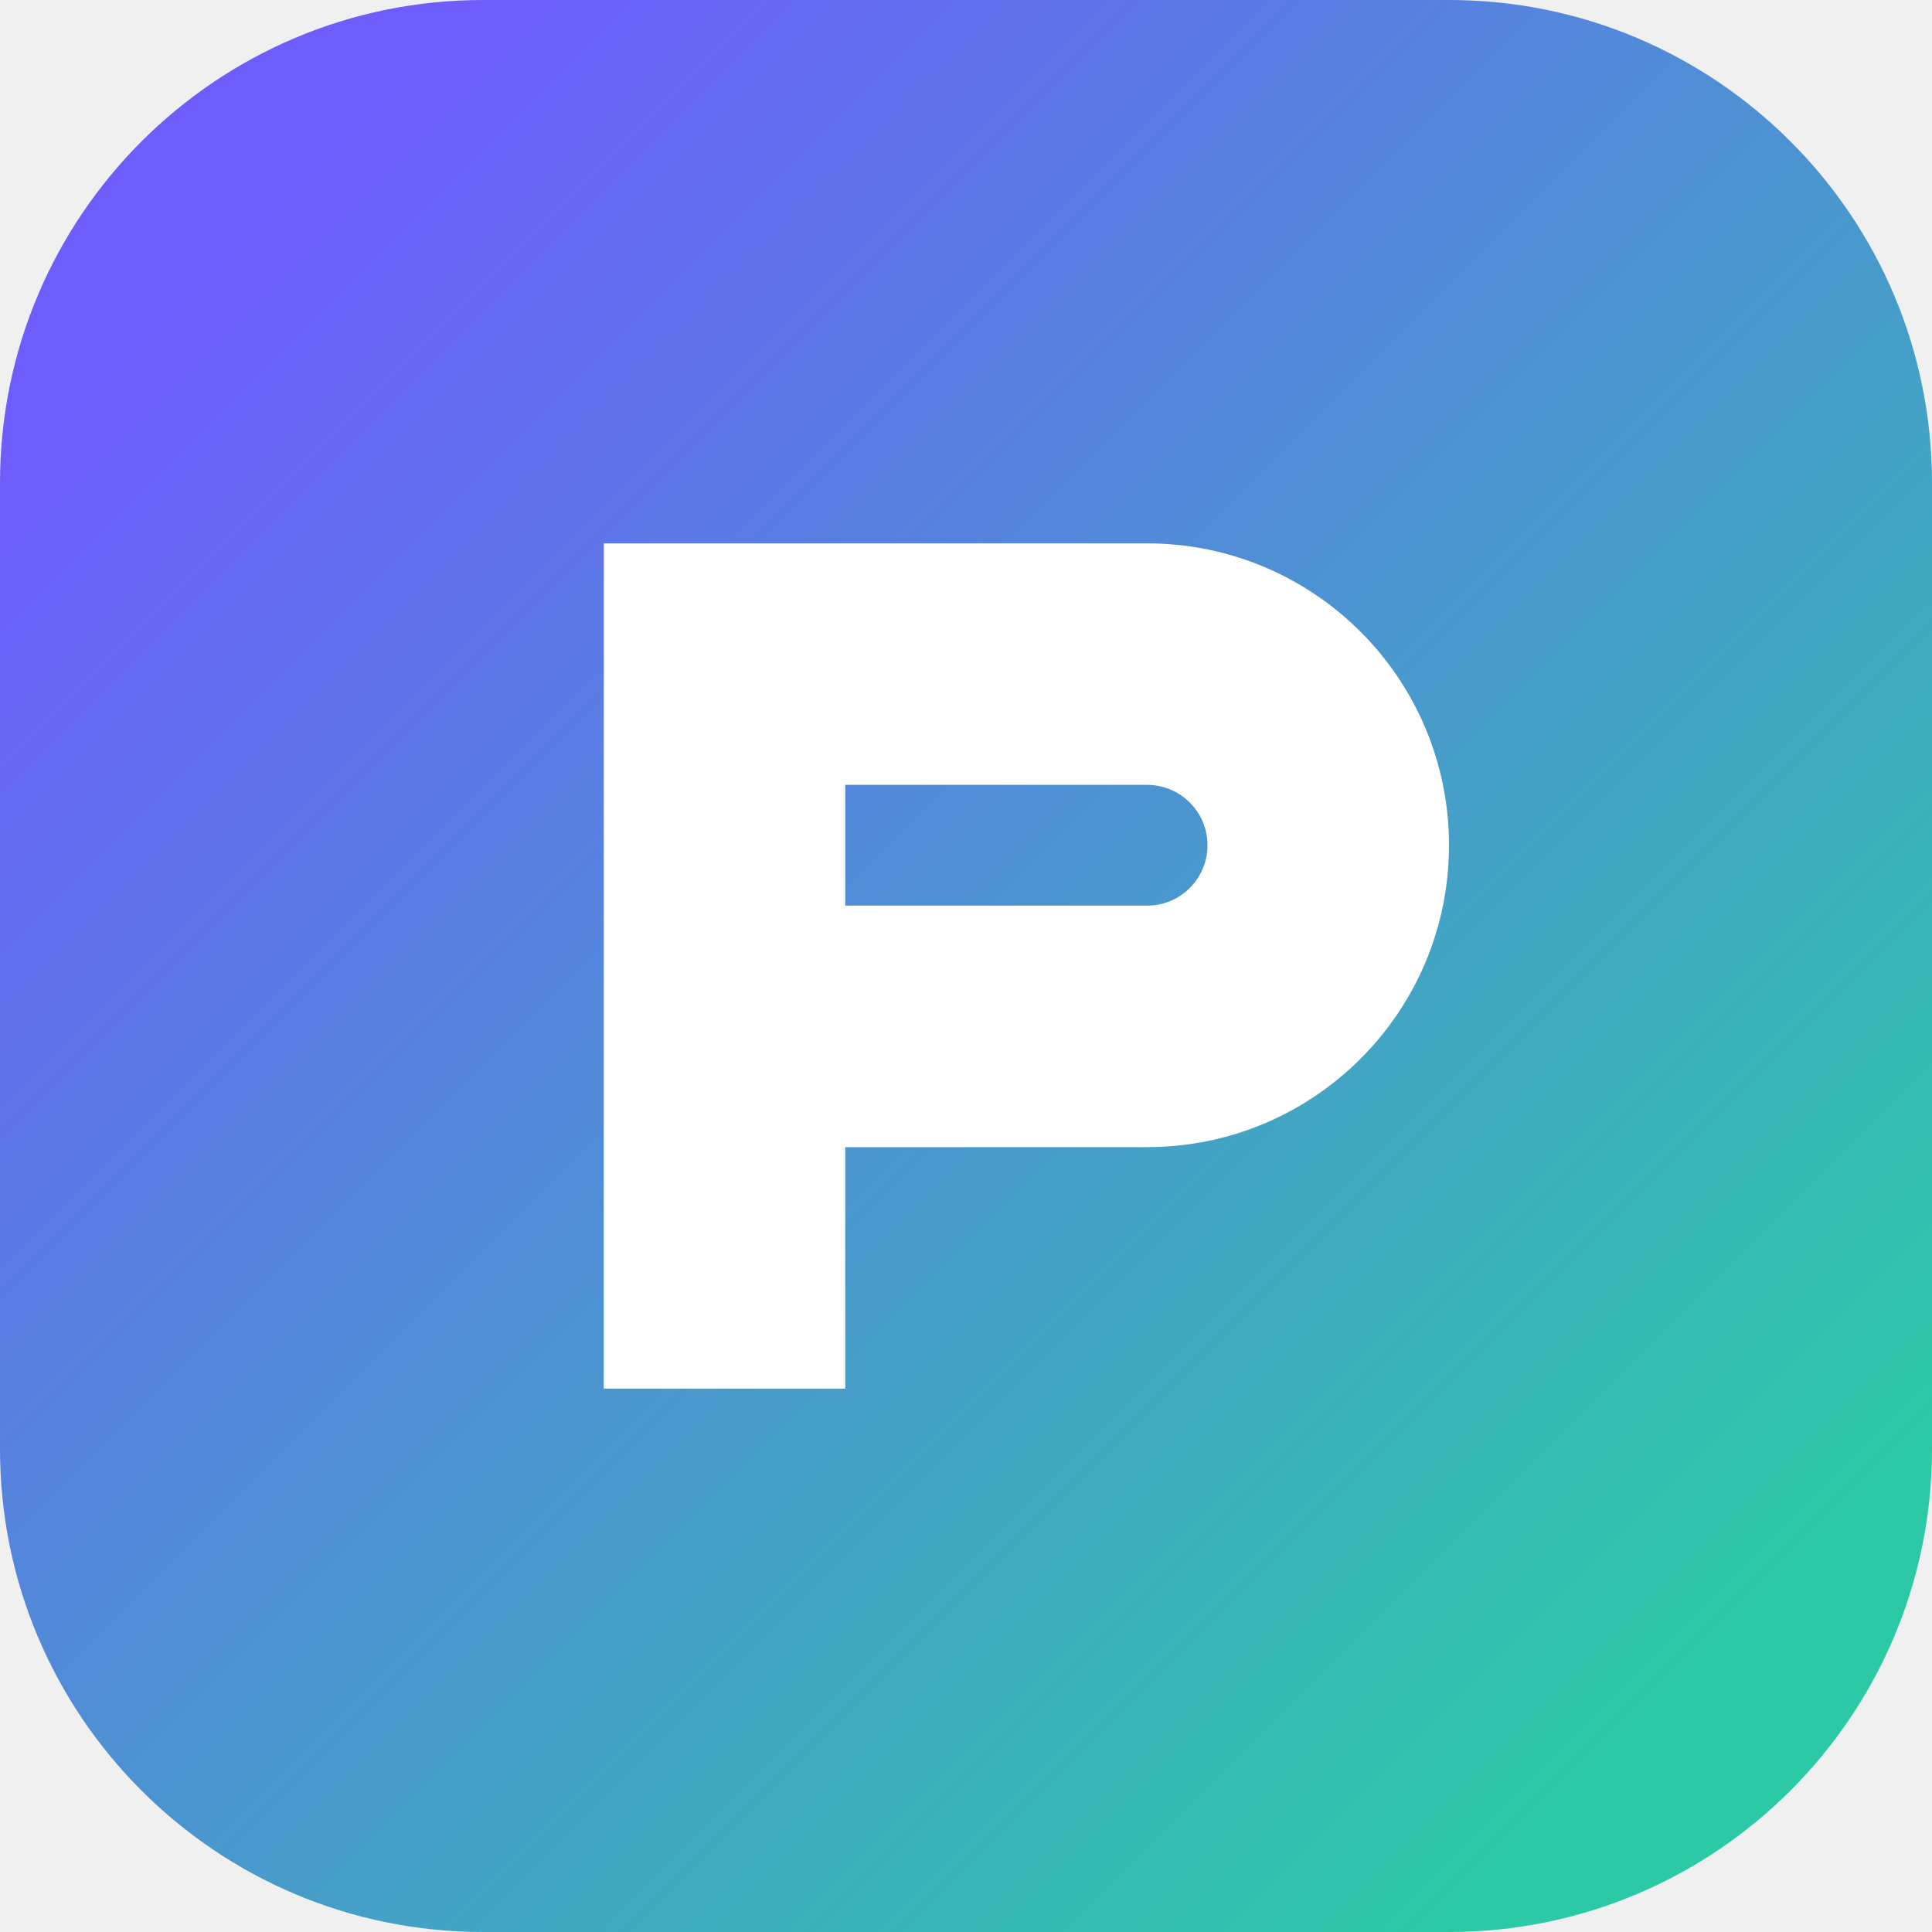
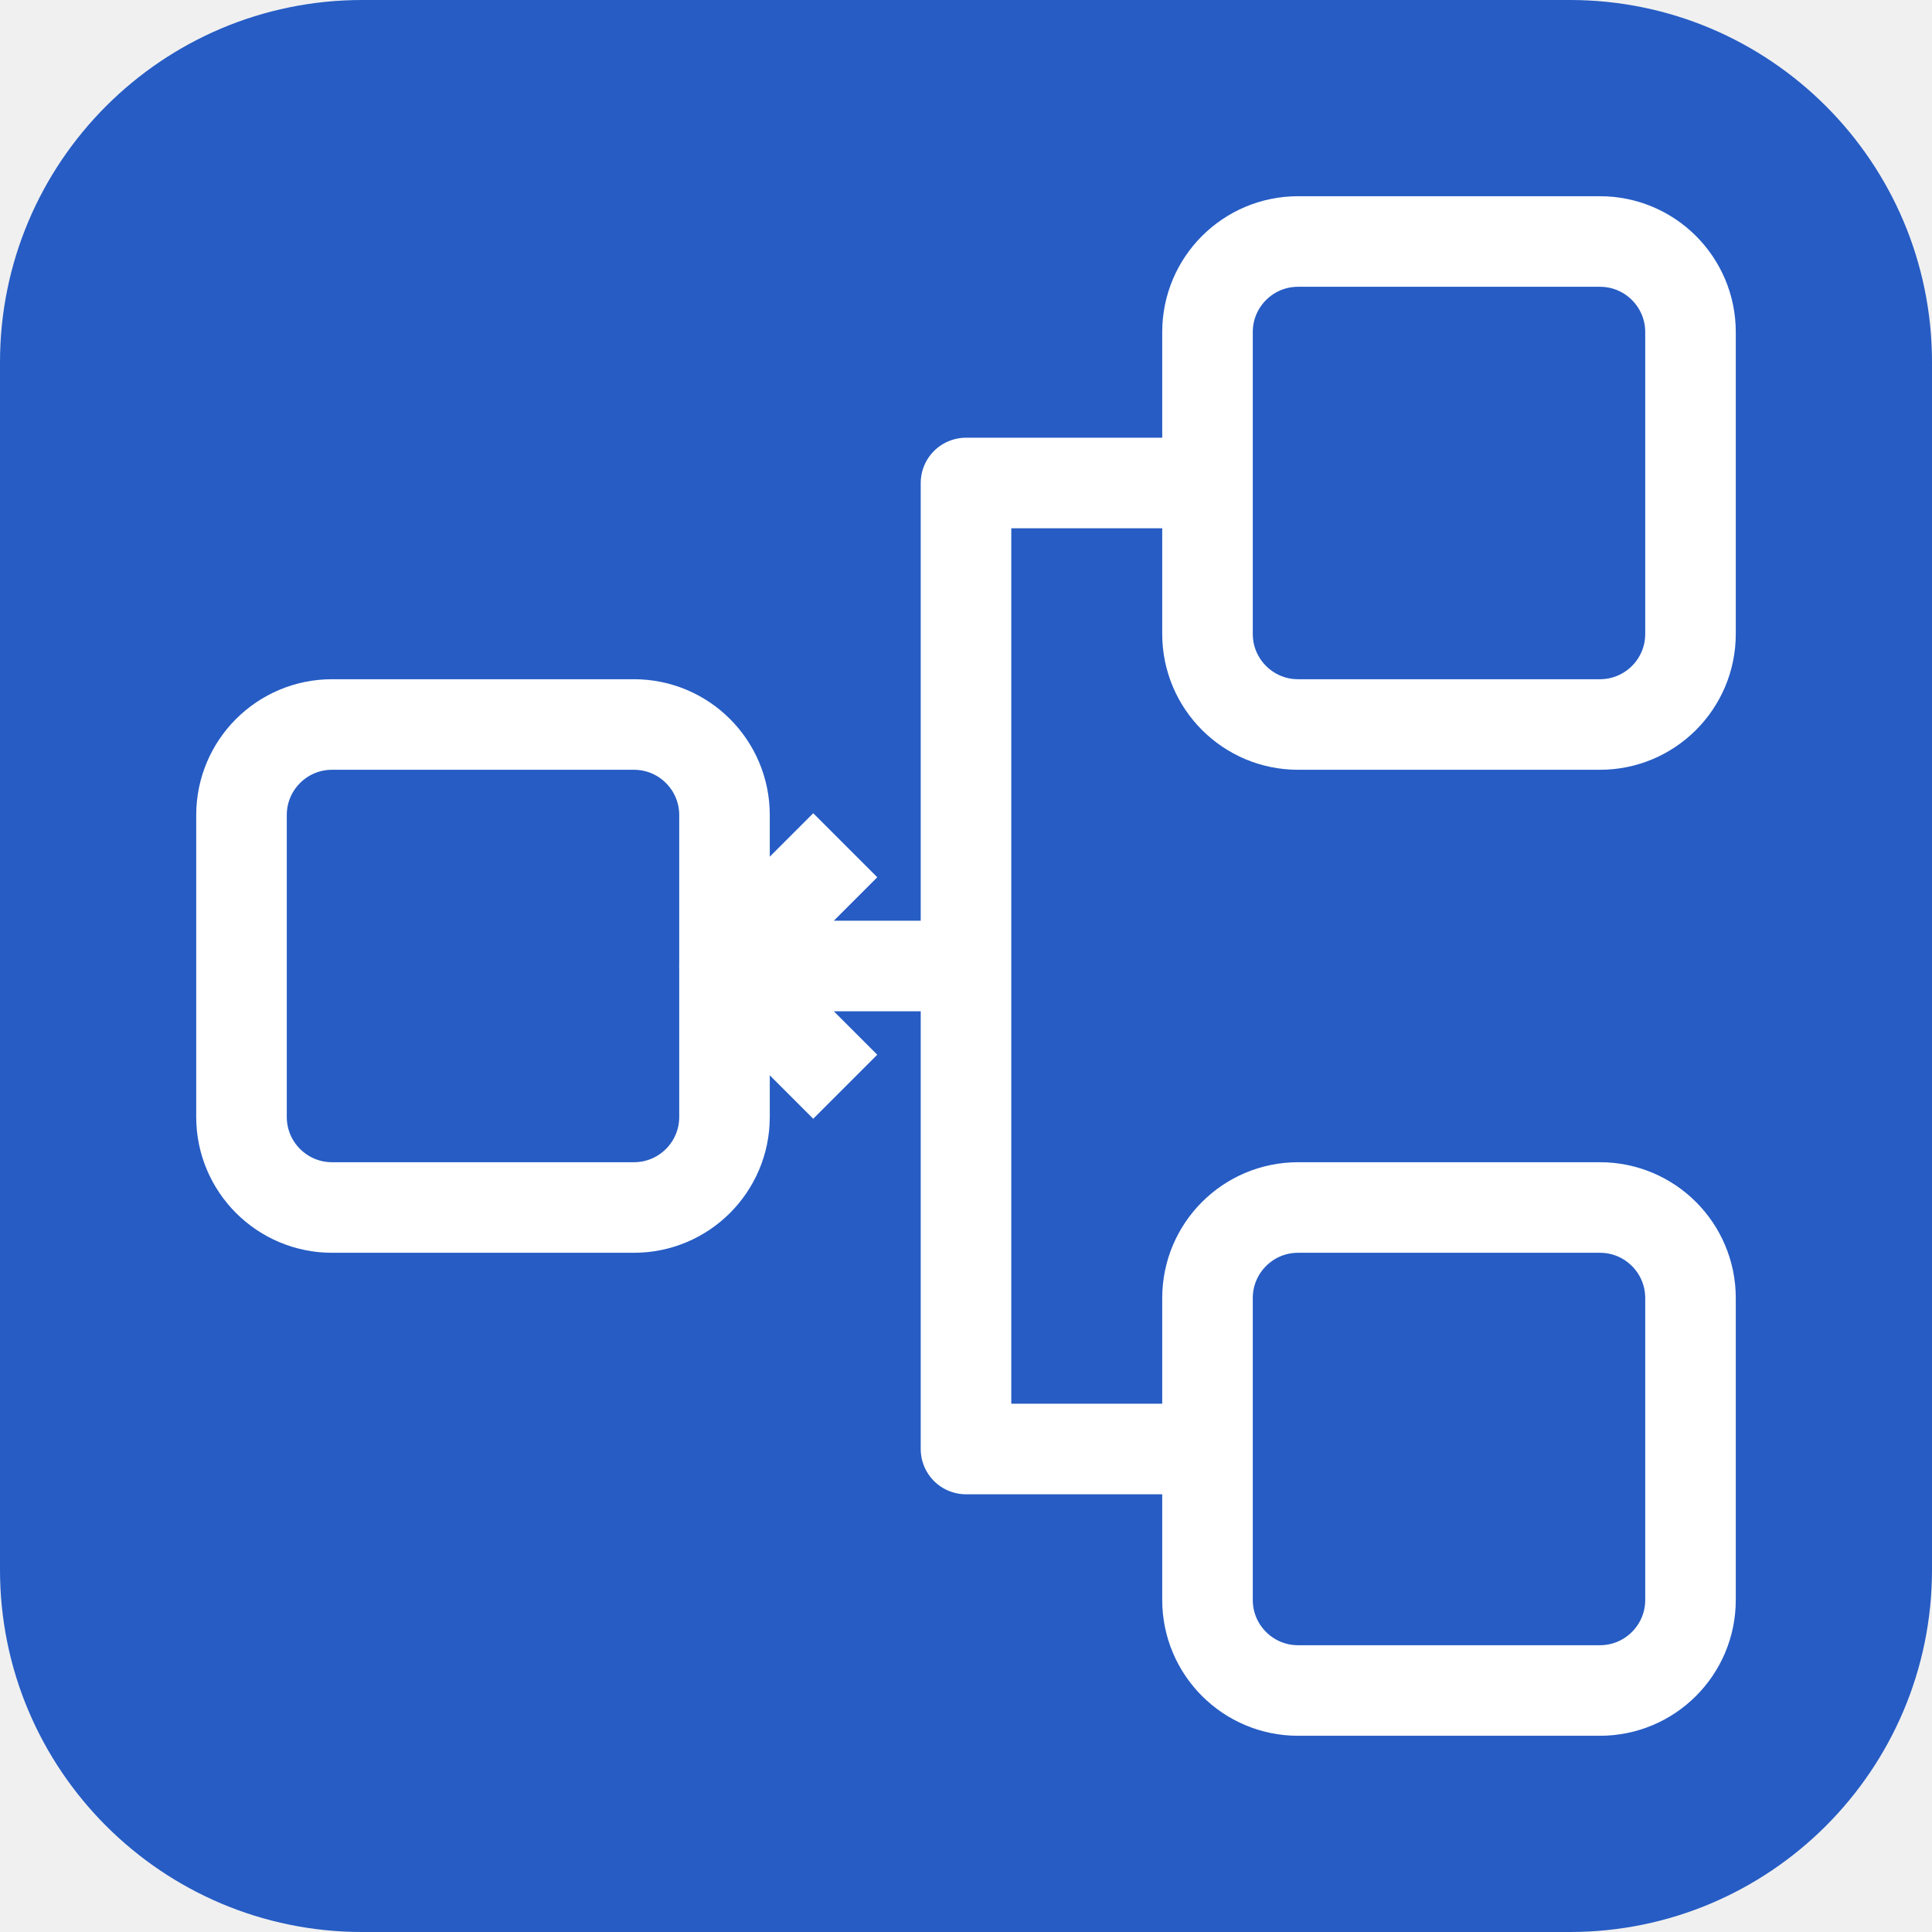
- <svg xmlns="http://www.w3.org/2000/svg" viewBox="0 0 64 64" role="img" aria-label="SQL Server Plan Viewer">
-   <defs>
-     <linearGradient id="g" x1="8" y1="8" x2="56" y2="56" gradientUnits="userSpaceOnUse">
-       <stop stop-color="#6d5dfc" />
-       <stop offset="1" stop-color="#2cc9a7" />
-     </linearGradient>
-   </defs>
-   <rect width="64" height="64" rx="16" fill="url(#g)" />
-   <path fill="#fff" d="M20 18h18a10 10 0 0 1 0 20H28v8h-8V18Zm8 8v4h10a2 2 0 1 0 0-4H28Z" />
+ <svg xmlns="http://www.w3.org/2000/svg" viewBox="0 0 64 64">
+   <rect width="64" height="64" rx="12" fill="#265cc4" />
+   <g fill="none" stroke="#fff" stroke-width="3" stroke-linejoin="round">
+     <rect x="8" y="24" width="16" height="16" rx="3" />
+     <rect x="40" y="8" width="16" height="16" rx="3" />
+     <rect x="40" y="40" width="16" height="16" rx="3" />
+     <path d="M40 16h-8v32h8M32 32H24m4-4-4 4 4 4" />
+   </g>
</svg>
